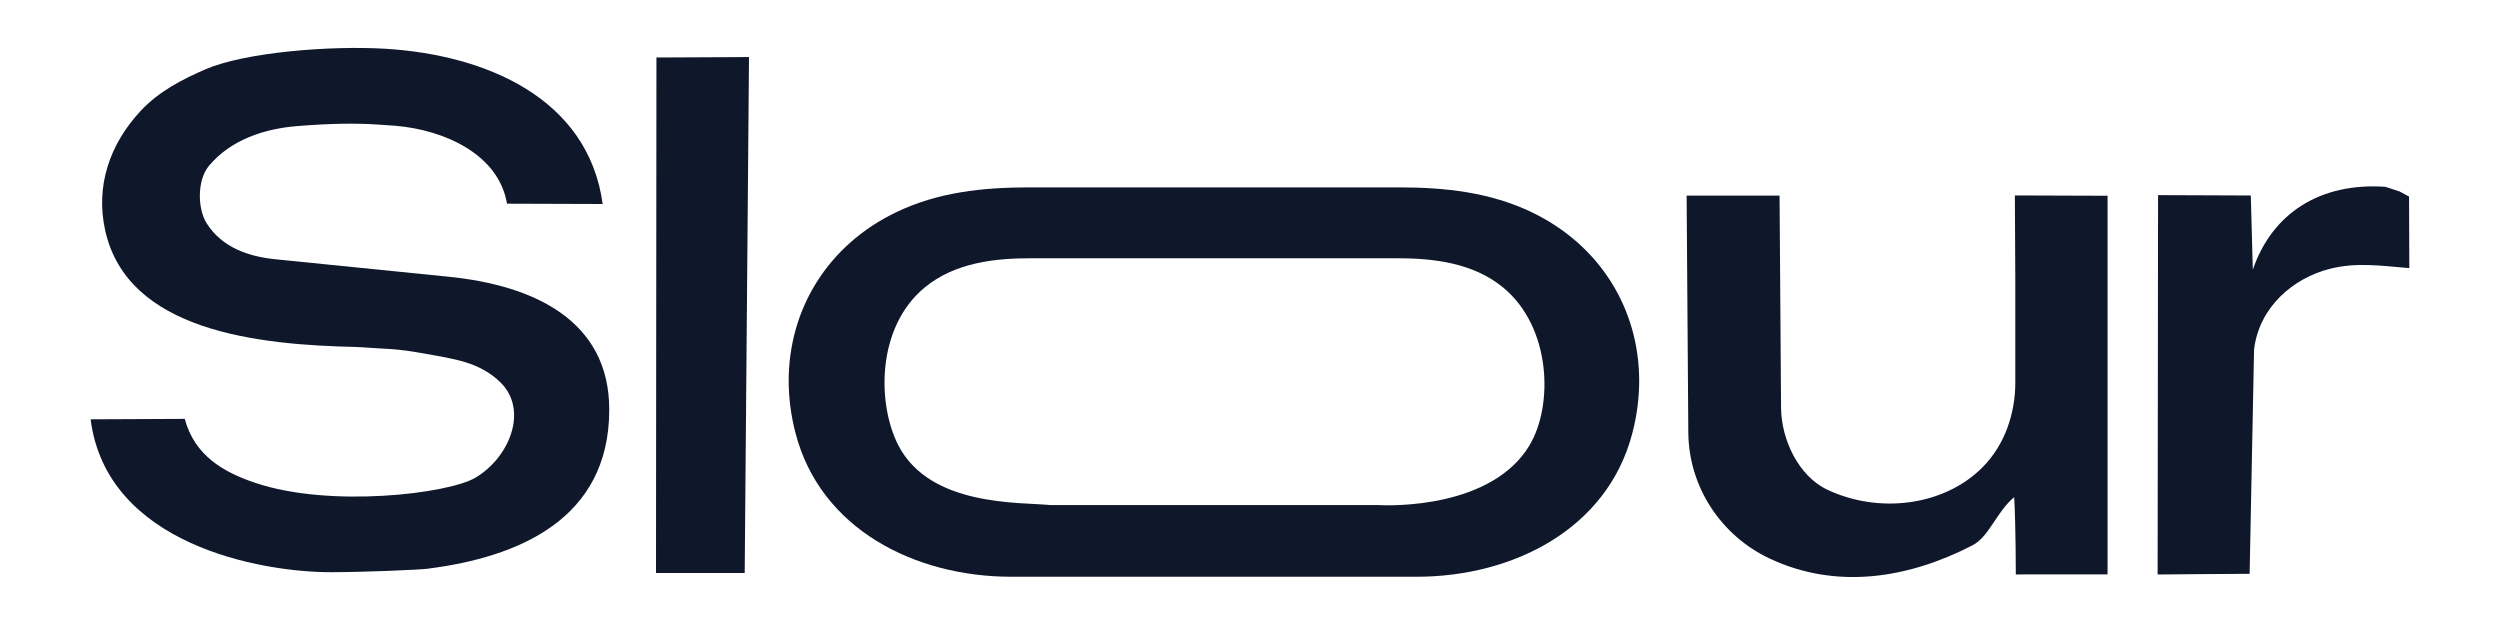
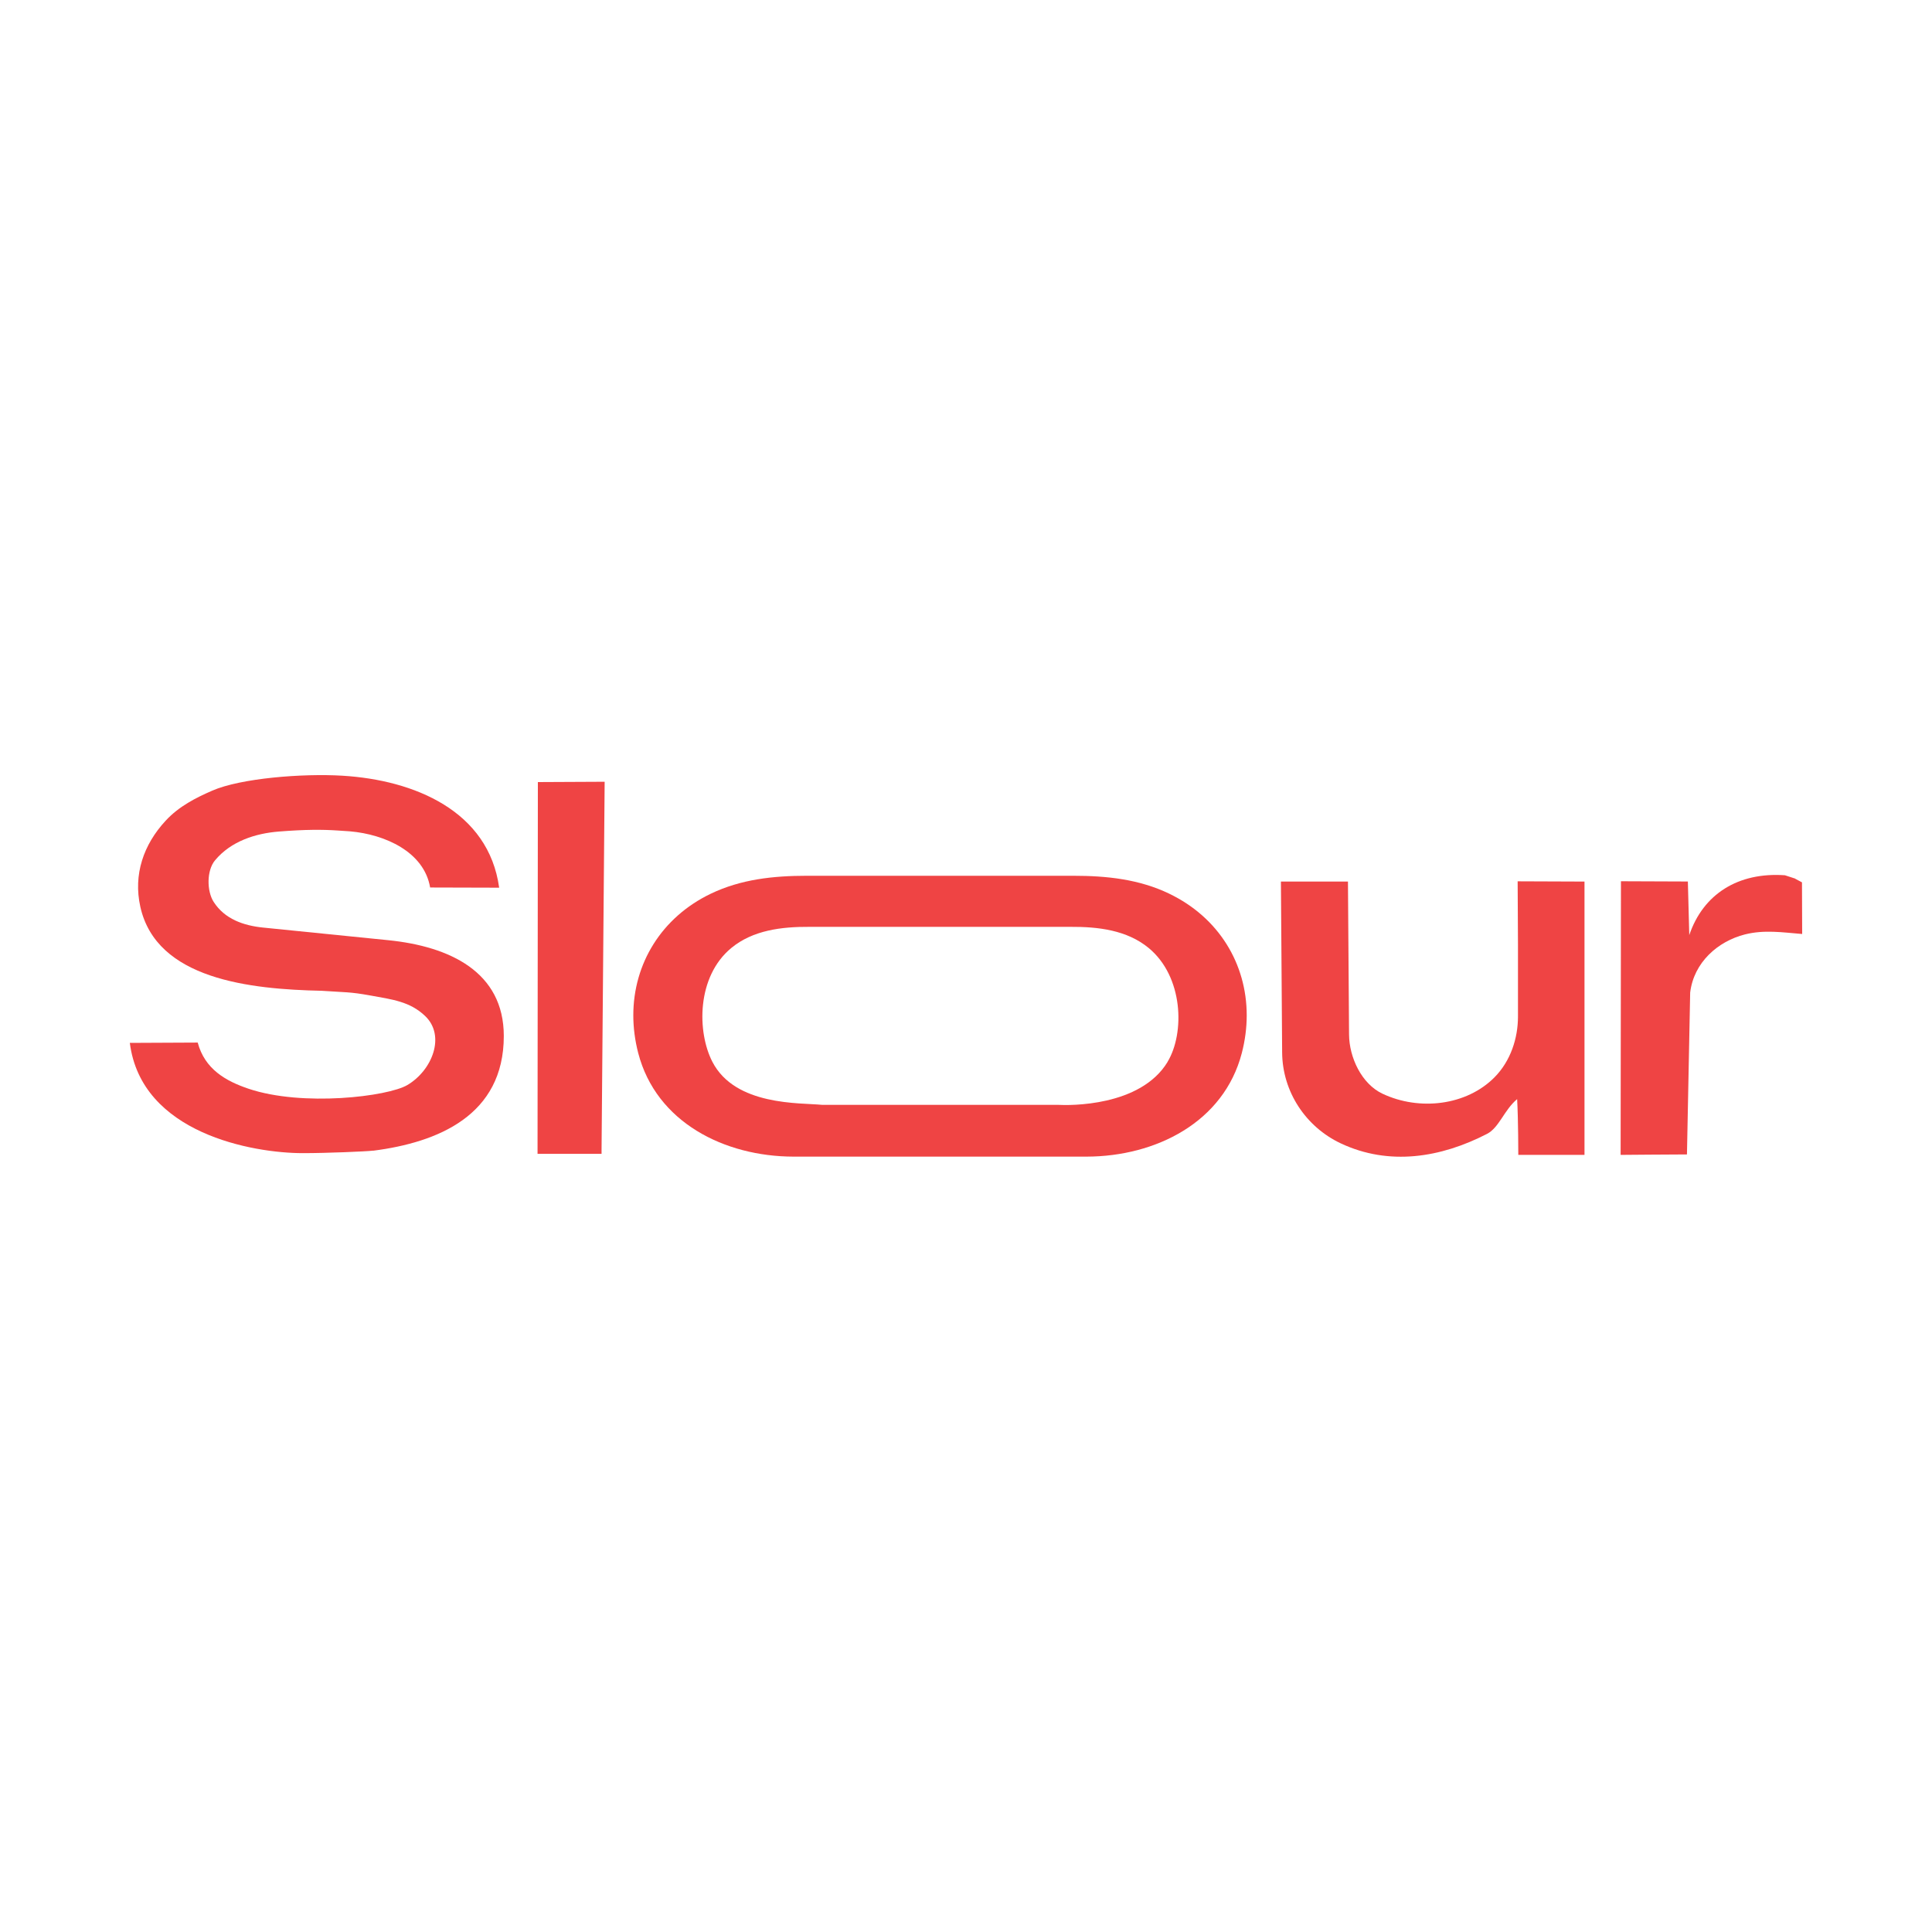
- <svg xmlns="http://www.w3.org/2000/svg" id="Layer_1" data-name="Layer 1" viewBox="0 0 400 100">
+ <svg xmlns="http://www.w3.org/2000/svg" id="Layer_1" data-name="Layer 1" viewBox="0 0 300 300">
  <defs>
    <style>
      .cls-1 {
-         fill: #0f172b;
+         fill: #ef4444;
      }
    </style>
  </defs>
-   <path class="cls-1" d="M383.94,30.64l1.51.81.04,11.45c-4.42-.36-8.4-.98-12.71.11-5.94,1.5-11.32,6.17-12.13,12.9l-.71,35.9c-2.97,0-14.72.11-14.72.11l.07-60.7c4.11,0,11.6.06,14.84.06l.32,11.88c3.08-9.07,10.82-13.99,21.21-13.27l2.29.75Z" />
-   <path class="cls-1" d="M337.21,31.33v60.57c-3.82,0-14.68.01-14.68.01,0,0,0-7.7-.26-12.37-2.89,2.43-3.98,6.32-6.69,7.72-10.22,5.27-21.7,7.16-32.45,2.1-7.73-3.64-12.94-11.41-13-20.17l-.27-37.89h14.87s.24,33.96.24,33.96c.04,5.03,2.76,10.91,7.42,13.1,8.2,3.87,18.64,2.64,24.84-3.62,3.62-3.65,5.21-8.73,5.22-13.45v-16.1s-.07-13.92-.07-13.92l14.83.05Z" />
-   <path class="cls-1" d="M68.52,90.98c14.27-1.83,28.96-7.8,28.96-25.44,0-14.27-12.05-19.88-25.67-21.26l-27.76-2.8c-4.31-.44-8.48-1.87-10.94-5.68-1.54-2.38-1.58-6.97.3-9.24,3.51-4.22,8.9-5.97,14.18-6.39,5.8-.46,9.57-.46,13.02-.23,1.03.07,2.74.19,2.74.19,7.73.67,16.44,4.54,17.77,12.46l15.31.05c-2.34-17.02-18.82-23.88-34.79-24.84-8.83-.53-22.53.56-28.84,3.32-3.64,1.59-7.38,3.48-10.33,6.66-4.94,5.32-7.21,12-5.64,19.09,3.58,16.11,24.33,18.31,40.24,18.65,5.11.36,6.14.2,10.71,1.03,4.98.9,8.86,1.36,12.22,4.56,4.6,4.39,1.6,12.04-3.93,15.32-4.35,2.58-23.26,4.86-35.22.83-5.09-1.71-9.71-4.35-11.29-10.24l-15.06.07c2.55,20.1,27.3,24.46,38.39,24.46,5.25,0,14.08-.37,15.6-.56Z" />
-   <path class="cls-1" d="M119.15,91.68h-14.19s.07-82.48.07-82.48l14.81-.07s-.68,80.16-.68,81.59" />
-   <path class="cls-1" d="M245.11,33.97c-6.71-3.22-13.89-3.99-21.32-3.99h-59.11c-7.43,0-14.62.76-21.32,3.99-10.96,5.27-17.17,15.54-17.17,26.97,0,2.73.36,5.54,1.09,8.35,4,15.41,19.14,22.96,34.43,22.99h65.04c15.29-.03,30.43-7.58,34.43-22.99.73-2.82,1.09-5.62,1.09-8.35,0-11.43-6.21-21.7-17.17-26.97M244.72,71.26c-6.03,9.99-21.83,9.69-24.34,9.55-.27-.02-52.02.03-52.3,0-4.94-.49-19.27.27-24.34-9.55-3.41-6.61-3.52-18.9,4.22-25.27,4.79-3.94,11.1-4.71,17.41-4.67h57.71c6.31-.04,12.62.74,17.41,4.67,7.74,6.37,8.06,18.9,4.22,25.27" />
+   <path class="cls-1" d="M278.76,136.45l1.05.56.03,8.02c-3.09-.25-5.88-.69-8.9.07-4.16,1.05-7.93,4.32-8.49,9.03l-.5,25.13c-2.08,0-10.3.07-10.3.07l.05-42.49c2.88,0,8.12.04,10.39.04l.22,8.32c2.15-6.35,7.57-9.8,14.85-9.29l1.6.52Z" />
+   <path class="cls-1" d="M246.04,136.93v42.4c-2.67,0-10.28,0-10.28,0,0,0,0-5.39-.18-8.66-2.03,1.7-2.79,4.43-4.68,5.4-7.16,3.69-15.19,5.01-22.71,1.47-5.41-2.55-9.06-7.99-9.1-14.12l-.19-26.53h10.41s.17,23.77.17,23.77c.03,3.52,1.93,7.63,5.19,9.17,5.74,2.71,13.05,1.84,17.39-2.54,2.53-2.55,3.65-6.11,3.65-9.42v-11.27s-.05-9.75-.05-9.75l10.38.04Z" />
+   <path class="cls-1" d="M57.96,178.68c9.99-1.28,20.27-5.46,20.27-17.81,0-9.99-8.44-13.92-17.97-14.88l-19.43-1.96c-3.02-.31-5.93-1.31-7.65-3.98-1.08-1.67-1.11-4.88.21-6.46,2.46-2.95,6.23-4.18,9.93-4.47,4.06-.32,6.7-.32,9.11-.16.72.05,1.92.13,1.92.13,5.41.47,11.5,3.17,12.44,8.72l10.72.03c-1.64-11.92-13.17-16.72-24.36-17.39-6.18-.37-15.77.39-20.19,2.32-2.55,1.11-5.17,2.43-7.23,4.66-3.46,3.72-5.05,8.4-3.94,13.37,2.5,11.28,17.03,12.81,28.17,13.05,3.58.25,4.29.14,7.5.72,3.49.63,6.2.95,8.55,3.19,3.22,3.07,1.12,8.43-2.75,10.72-3.04,1.8-16.28,3.4-24.66.58-3.56-1.2-6.8-3.05-7.9-7.17l-10.54.05c1.78,14.07,19.11,17.12,26.88,17.12,3.68,0,9.86-.26,10.92-.39Z" />
+   <path class="cls-1" d="M93.41,179.17h-9.94s.05-57.73.05-57.73l10.37-.05s-.48,56.11-.48,57.11" />
+   <path class="cls-1" d="M181.58,138.78c-4.69-2.26-9.73-2.79-14.92-2.79h-41.38c-5.2,0-10.23.54-14.92,2.79-7.67,3.69-12.02,10.88-12.02,18.88,0,1.91.25,3.88.76,5.85,2.8,10.78,13.4,16.07,24.1,16.09h45.53c10.7-.02,21.3-5.31,24.1-16.09.51-1.97.76-3.93.76-5.85,0-8-4.34-15.19-12.02-18.88M181.31,164.88c-4.22,6.99-15.28,6.78-17.04,6.68-.19-.01-36.42.02-36.61,0-3.46-.34-13.49.19-17.04-6.68-2.39-4.63-2.47-13.23,2.95-17.69,3.35-2.75,7.77-3.3,12.19-3.27h40.4c4.42-.03,8.84.52,12.19,3.27,5.42,4.46,5.64,13.23,2.95,17.69" />
</svg>
